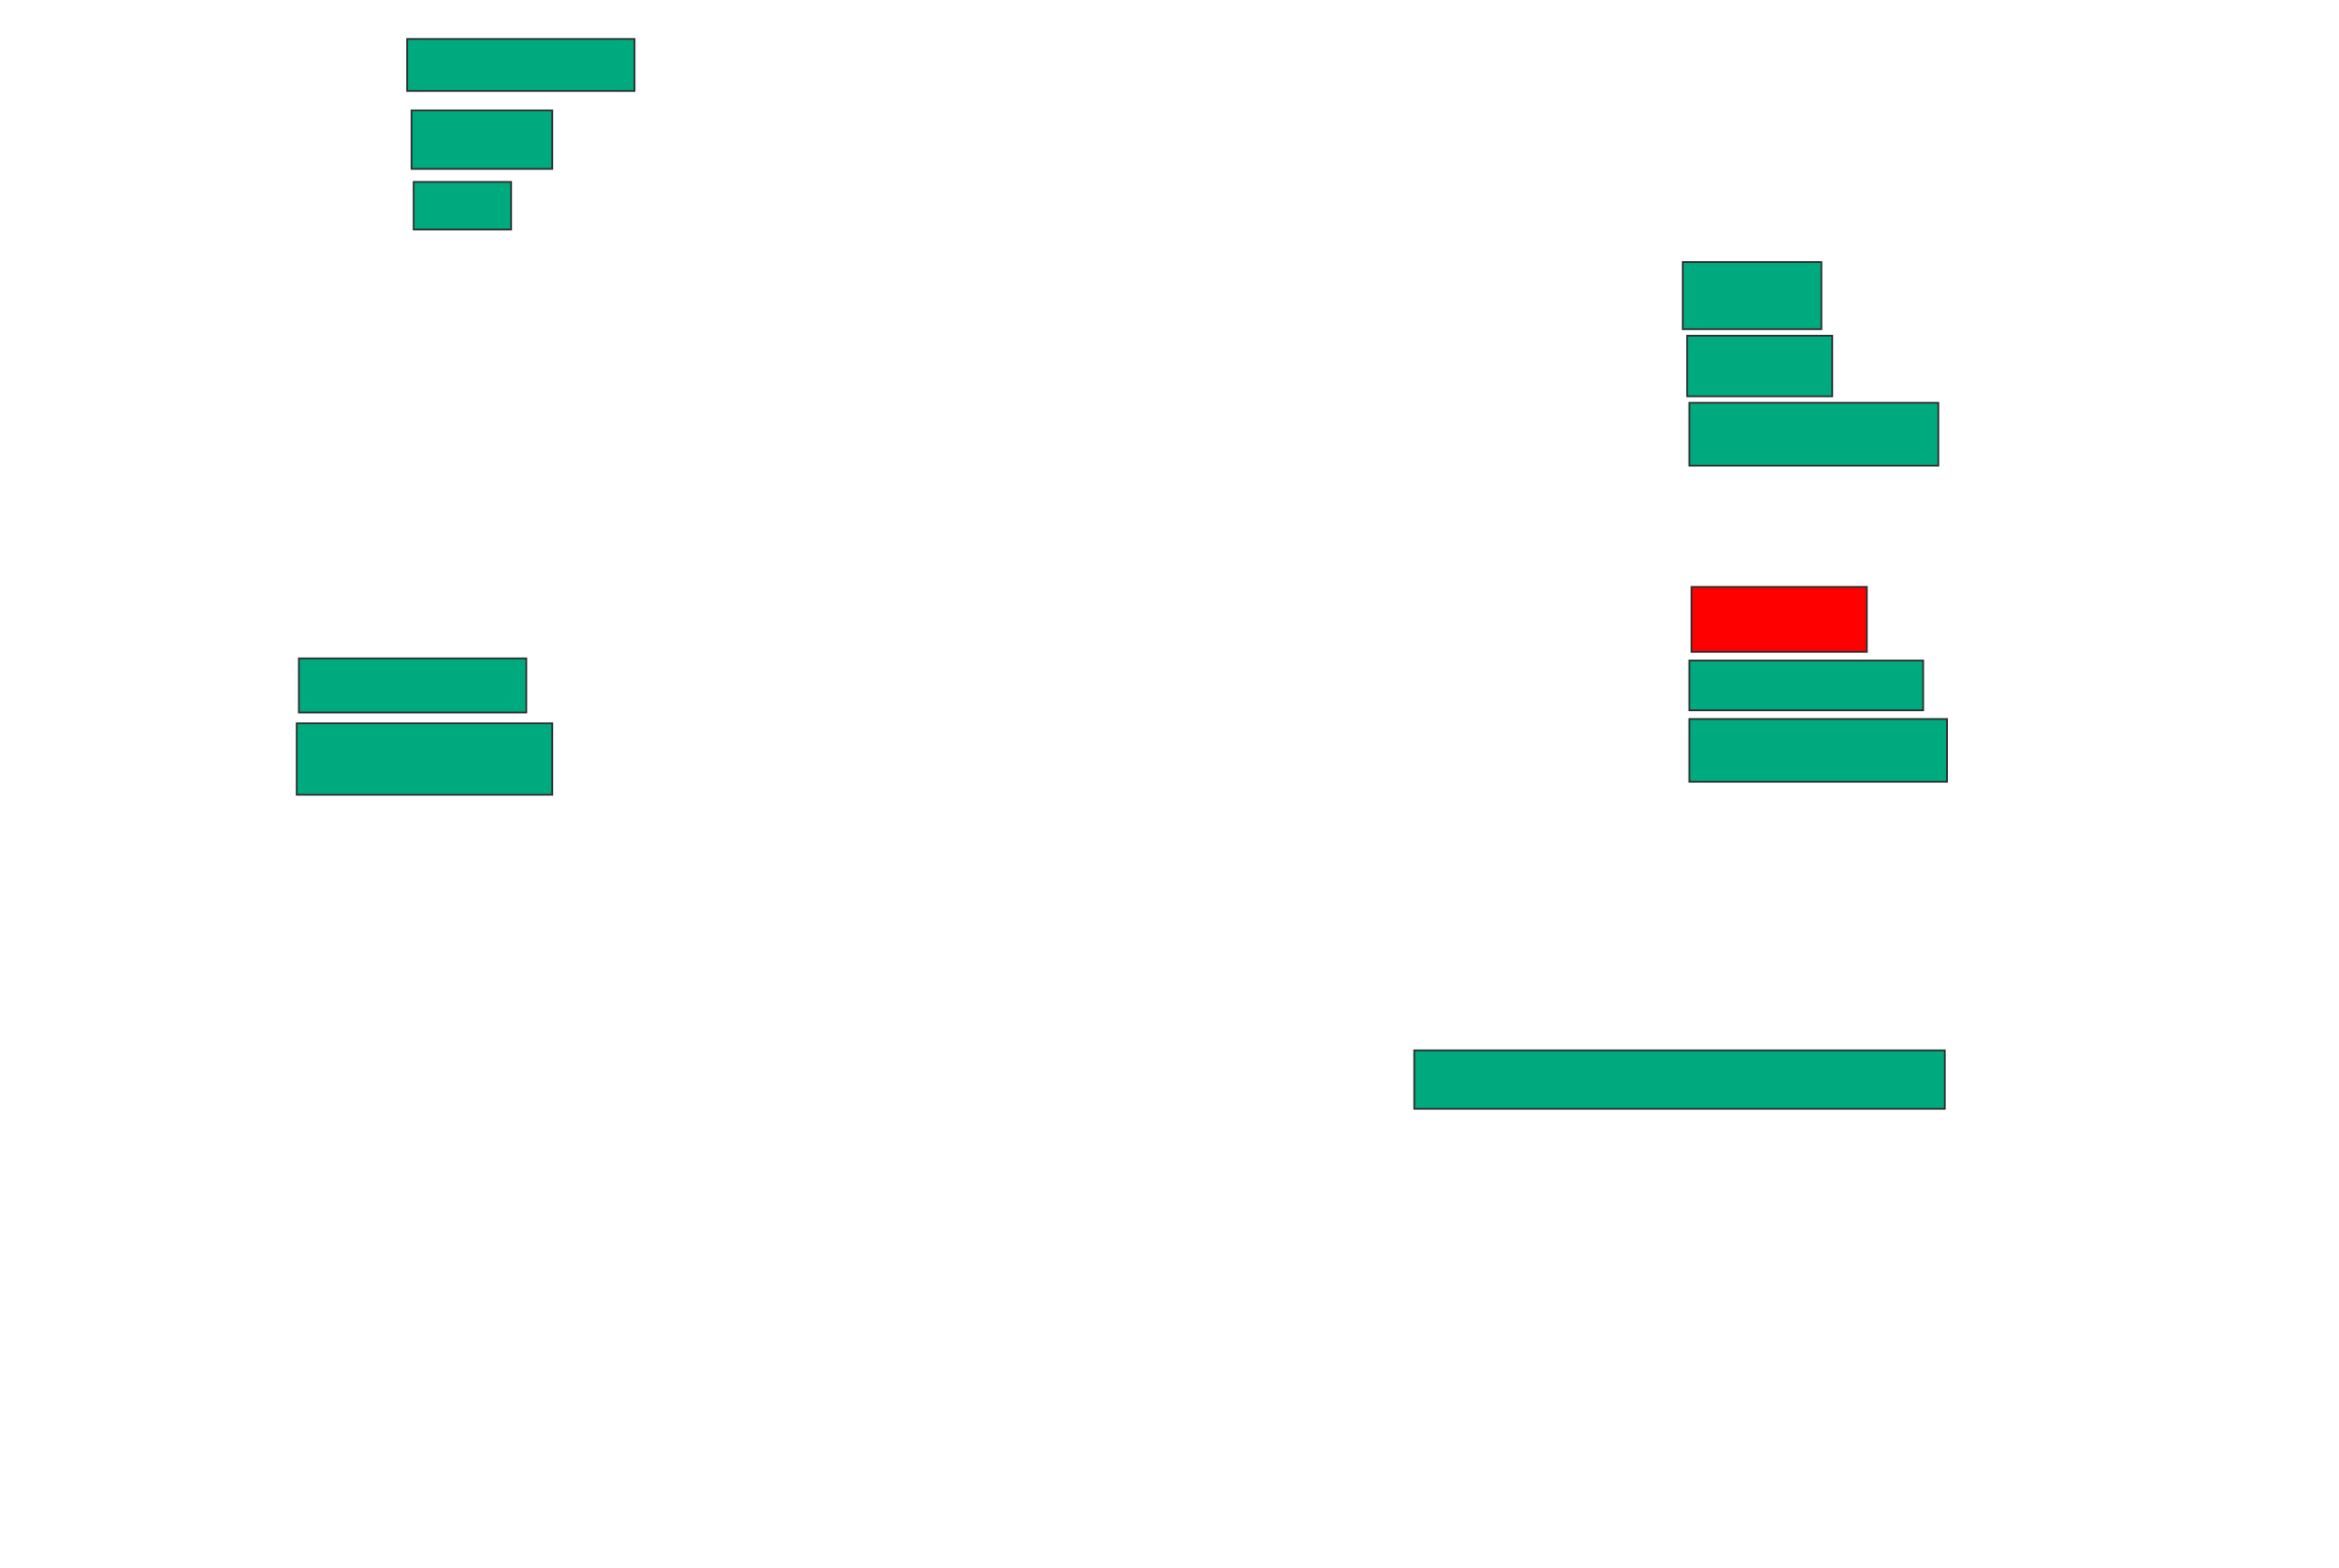
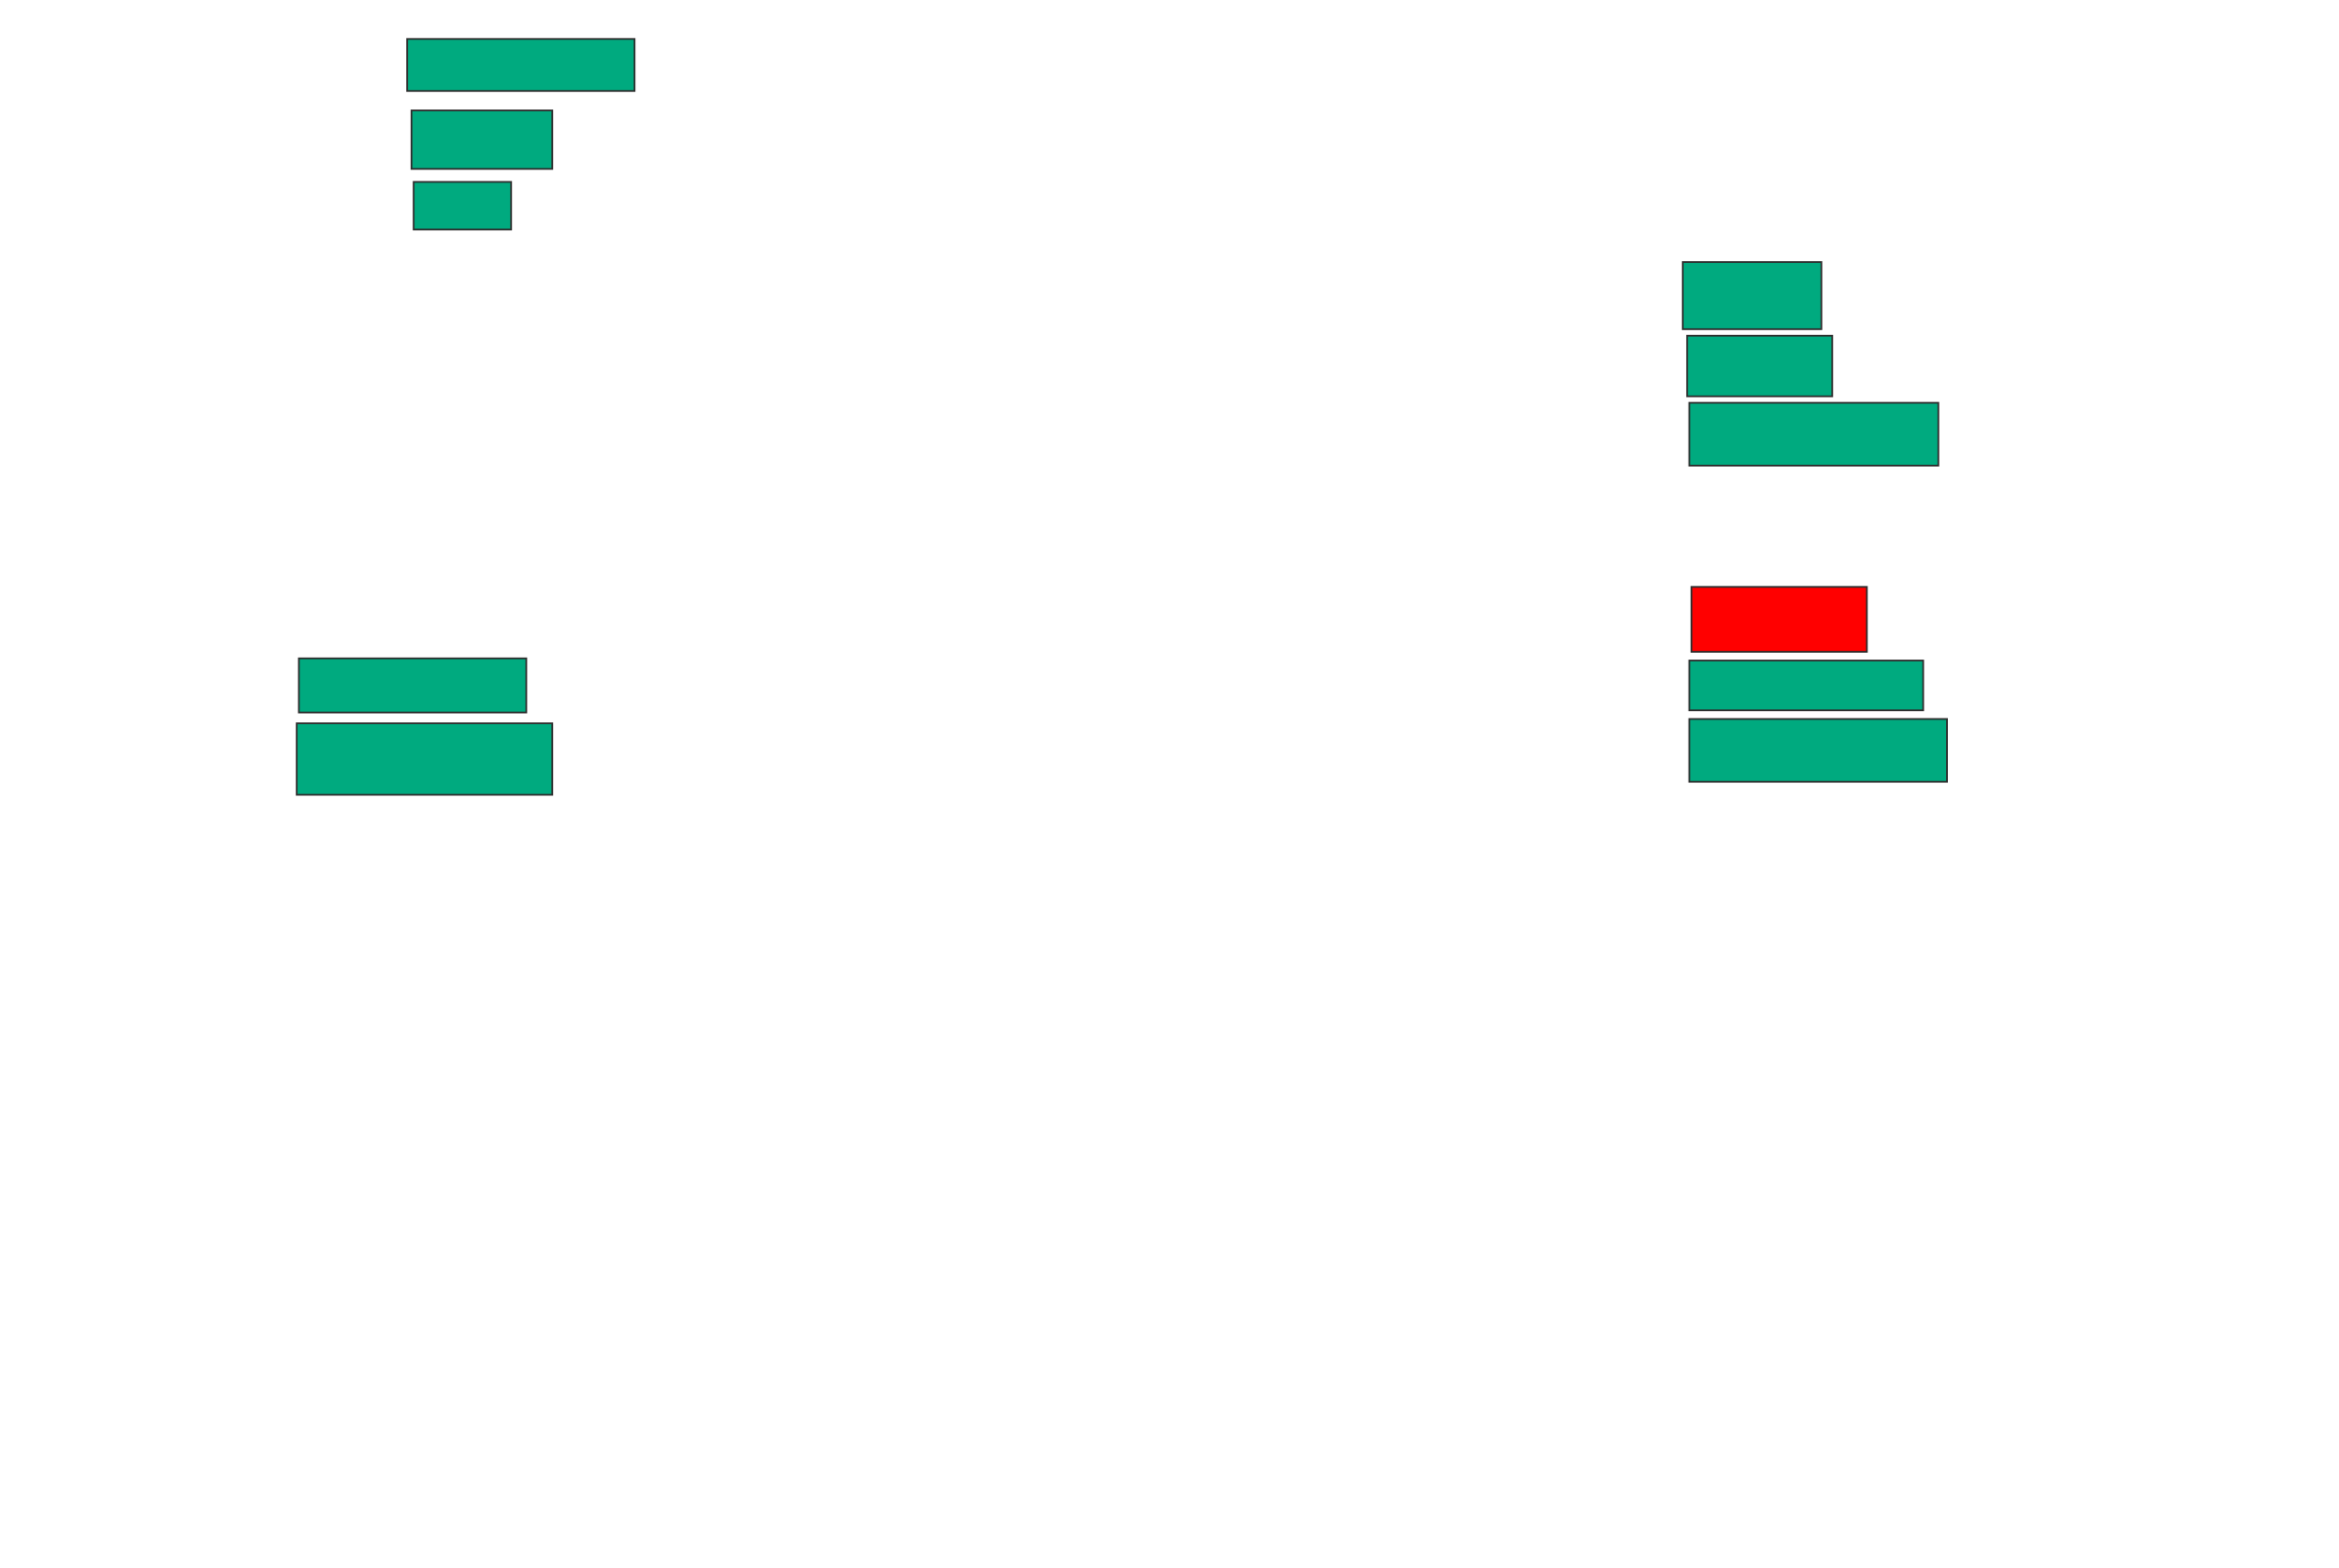
<svg xmlns="http://www.w3.org/2000/svg" width="1350" height="905">
  <g>
  </g>
  <g>
-     <rect stroke="#2D2D2D" id="80bc8e221f8243a58ec859fef4f9358c-ao-1" height="30" width="131.25" y="22.5" x="235" fill="#00AA7F" />
-     <rect id="80bc8e221f8243a58ec859fef4f9358c-ao-2" height="33.75" width="81.25" y="63.75" x="237.5" stroke-linecap="null" stroke-linejoin="null" stroke-dasharray="null" stroke="#2D2D2D" fill="#00AA7F" />
-     <rect id="80bc8e221f8243a58ec859fef4f9358c-ao-3" height="27.5" width="56.25" y="105" x="238.75" stroke-linecap="null" stroke-linejoin="null" stroke-dasharray="null" stroke="#2D2D2D" fill="#00AA7F" />
-     <rect id="80bc8e221f8243a58ec859fef4f9358c-ao-4" height="31.25" width="131.25" y="380" x="172.5" stroke-linecap="null" stroke-linejoin="null" stroke-dasharray="null" stroke="#2D2D2D" fill="#00AA7F" />
-     <rect id="80bc8e221f8243a58ec859fef4f9358c-ao-5" height="41.25" width="147.5" y="417.5" x="171.25" stroke-linecap="null" stroke-linejoin="null" stroke-dasharray="null" stroke="#2D2D2D" fill="#00AA7F" />
-     <rect stroke="#2D2D2D" id="80bc8e221f8243a58ec859fef4f9358c-ao-6" height="38.75" width="80" y="151.25" x="971.25" stroke-linecap="null" stroke-linejoin="null" stroke-dasharray="null" fill="#00AA7F" />
-     <rect id="80bc8e221f8243a58ec859fef4f9358c-ao-7" height="35" width="83.75" y="193.75" x="973.75" stroke-linecap="null" stroke-linejoin="null" stroke-dasharray="null" stroke="#2D2D2D" fill="#00AA7F" />
-     <rect id="80bc8e221f8243a58ec859fef4f9358c-ao-8" height="36.25" width="143.75" y="232.5" x="975" stroke-linecap="null" stroke-linejoin="null" stroke-dasharray="null" stroke="#2D2D2D" fill="#00AA7F" />
-     <rect id="80bc8e221f8243a58ec859fef4f9358c-ao-9" height="37.5" width="101.25" y="338.75" x="976.25" stroke-linecap="null" stroke-linejoin="null" stroke-dasharray="null" stroke="#2D2D2D" fill="#FF0000" class="qshape" />
-     <rect id="80bc8e221f8243a58ec859fef4f9358c-ao-10" height="28.75" width="135" y="381.25" x="975" stroke-linecap="null" stroke-linejoin="null" stroke-dasharray="null" stroke="#2D2D2D" fill="#00AA7F" />
-     <rect stroke="#2D2D2D" id="80bc8e221f8243a58ec859fef4f9358c-ao-11" height="36.25" width="148.75" y="415" x="975" stroke-linecap="null" stroke-linejoin="null" stroke-dasharray="null" fill="#00AA7F" />
-     <rect id="80bc8e221f8243a58ec859fef4f9358c-ao-12" height="33.75" width="306.25" y="606.25" x="816.25" stroke-linecap="null" stroke-linejoin="null" stroke-dasharray="null" stroke="#2D2D2D" fill="#00AA7F" />
+     <rect fill="#00AA7F" x="235" y="22.5" width="131.25" height="30" id="80bc8e221f8243a58ec859fef4f9358c-ao-1" stroke="#2D2D2D" />
+     <rect fill="#00AA7F" stroke="#2D2D2D" stroke-dasharray="null" stroke-linejoin="null" stroke-linecap="null" x="237.5" y="63.75" width="81.25" height="33.75" id="80bc8e221f8243a58ec859fef4f9358c-ao-2" />
+     <rect fill="#00AA7F" stroke="#2D2D2D" stroke-dasharray="null" stroke-linejoin="null" stroke-linecap="null" x="238.75" y="105" width="56.25" height="27.5" id="80bc8e221f8243a58ec859fef4f9358c-ao-3" />
+     <rect fill="#00AA7F" stroke="#2D2D2D" stroke-dasharray="null" stroke-linejoin="null" stroke-linecap="null" x="172.5" y="380" width="131.25" height="31.25" id="80bc8e221f8243a58ec859fef4f9358c-ao-4" />
+     <rect fill="#00AA7F" stroke="#2D2D2D" stroke-dasharray="null" stroke-linejoin="null" stroke-linecap="null" x="171.25" y="417.5" width="147.5" height="41.25" id="80bc8e221f8243a58ec859fef4f9358c-ao-5" />
+     <rect fill="#00AA7F" stroke-dasharray="null" stroke-linejoin="null" stroke-linecap="null" x="971.25" y="151.25" width="80" height="38.75" id="80bc8e221f8243a58ec859fef4f9358c-ao-6" stroke="#2D2D2D" />
+     <rect fill="#00AA7F" stroke="#2D2D2D" stroke-dasharray="null" stroke-linejoin="null" stroke-linecap="null" x="973.75" y="193.75" width="83.75" height="35" id="80bc8e221f8243a58ec859fef4f9358c-ao-7" />
+     <rect fill="#00AA7F" stroke="#2D2D2D" stroke-dasharray="null" stroke-linejoin="null" stroke-linecap="null" x="975" y="232.5" width="143.75" height="36.25" id="80bc8e221f8243a58ec859fef4f9358c-ao-8" />
+     <rect fill="#FF0000" stroke="#2D2D2D" stroke-dasharray="null" stroke-linejoin="null" stroke-linecap="null" x="976.25" y="338.75" width="101.25" height="37.5" id="80bc8e221f8243a58ec859fef4f9358c-ao-9" class="qshape" />
+     <rect fill="#00AA7F" stroke="#2D2D2D" stroke-dasharray="null" stroke-linejoin="null" stroke-linecap="null" x="975" y="381.25" width="135" height="28.75" id="80bc8e221f8243a58ec859fef4f9358c-ao-10" />
+     <rect fill="#00AA7F" stroke-dasharray="null" stroke-linejoin="null" stroke-linecap="null" x="975" y="415" width="148.75" height="36.25" id="80bc8e221f8243a58ec859fef4f9358c-ao-11" stroke="#2D2D2D" />
  </g>
</svg>
